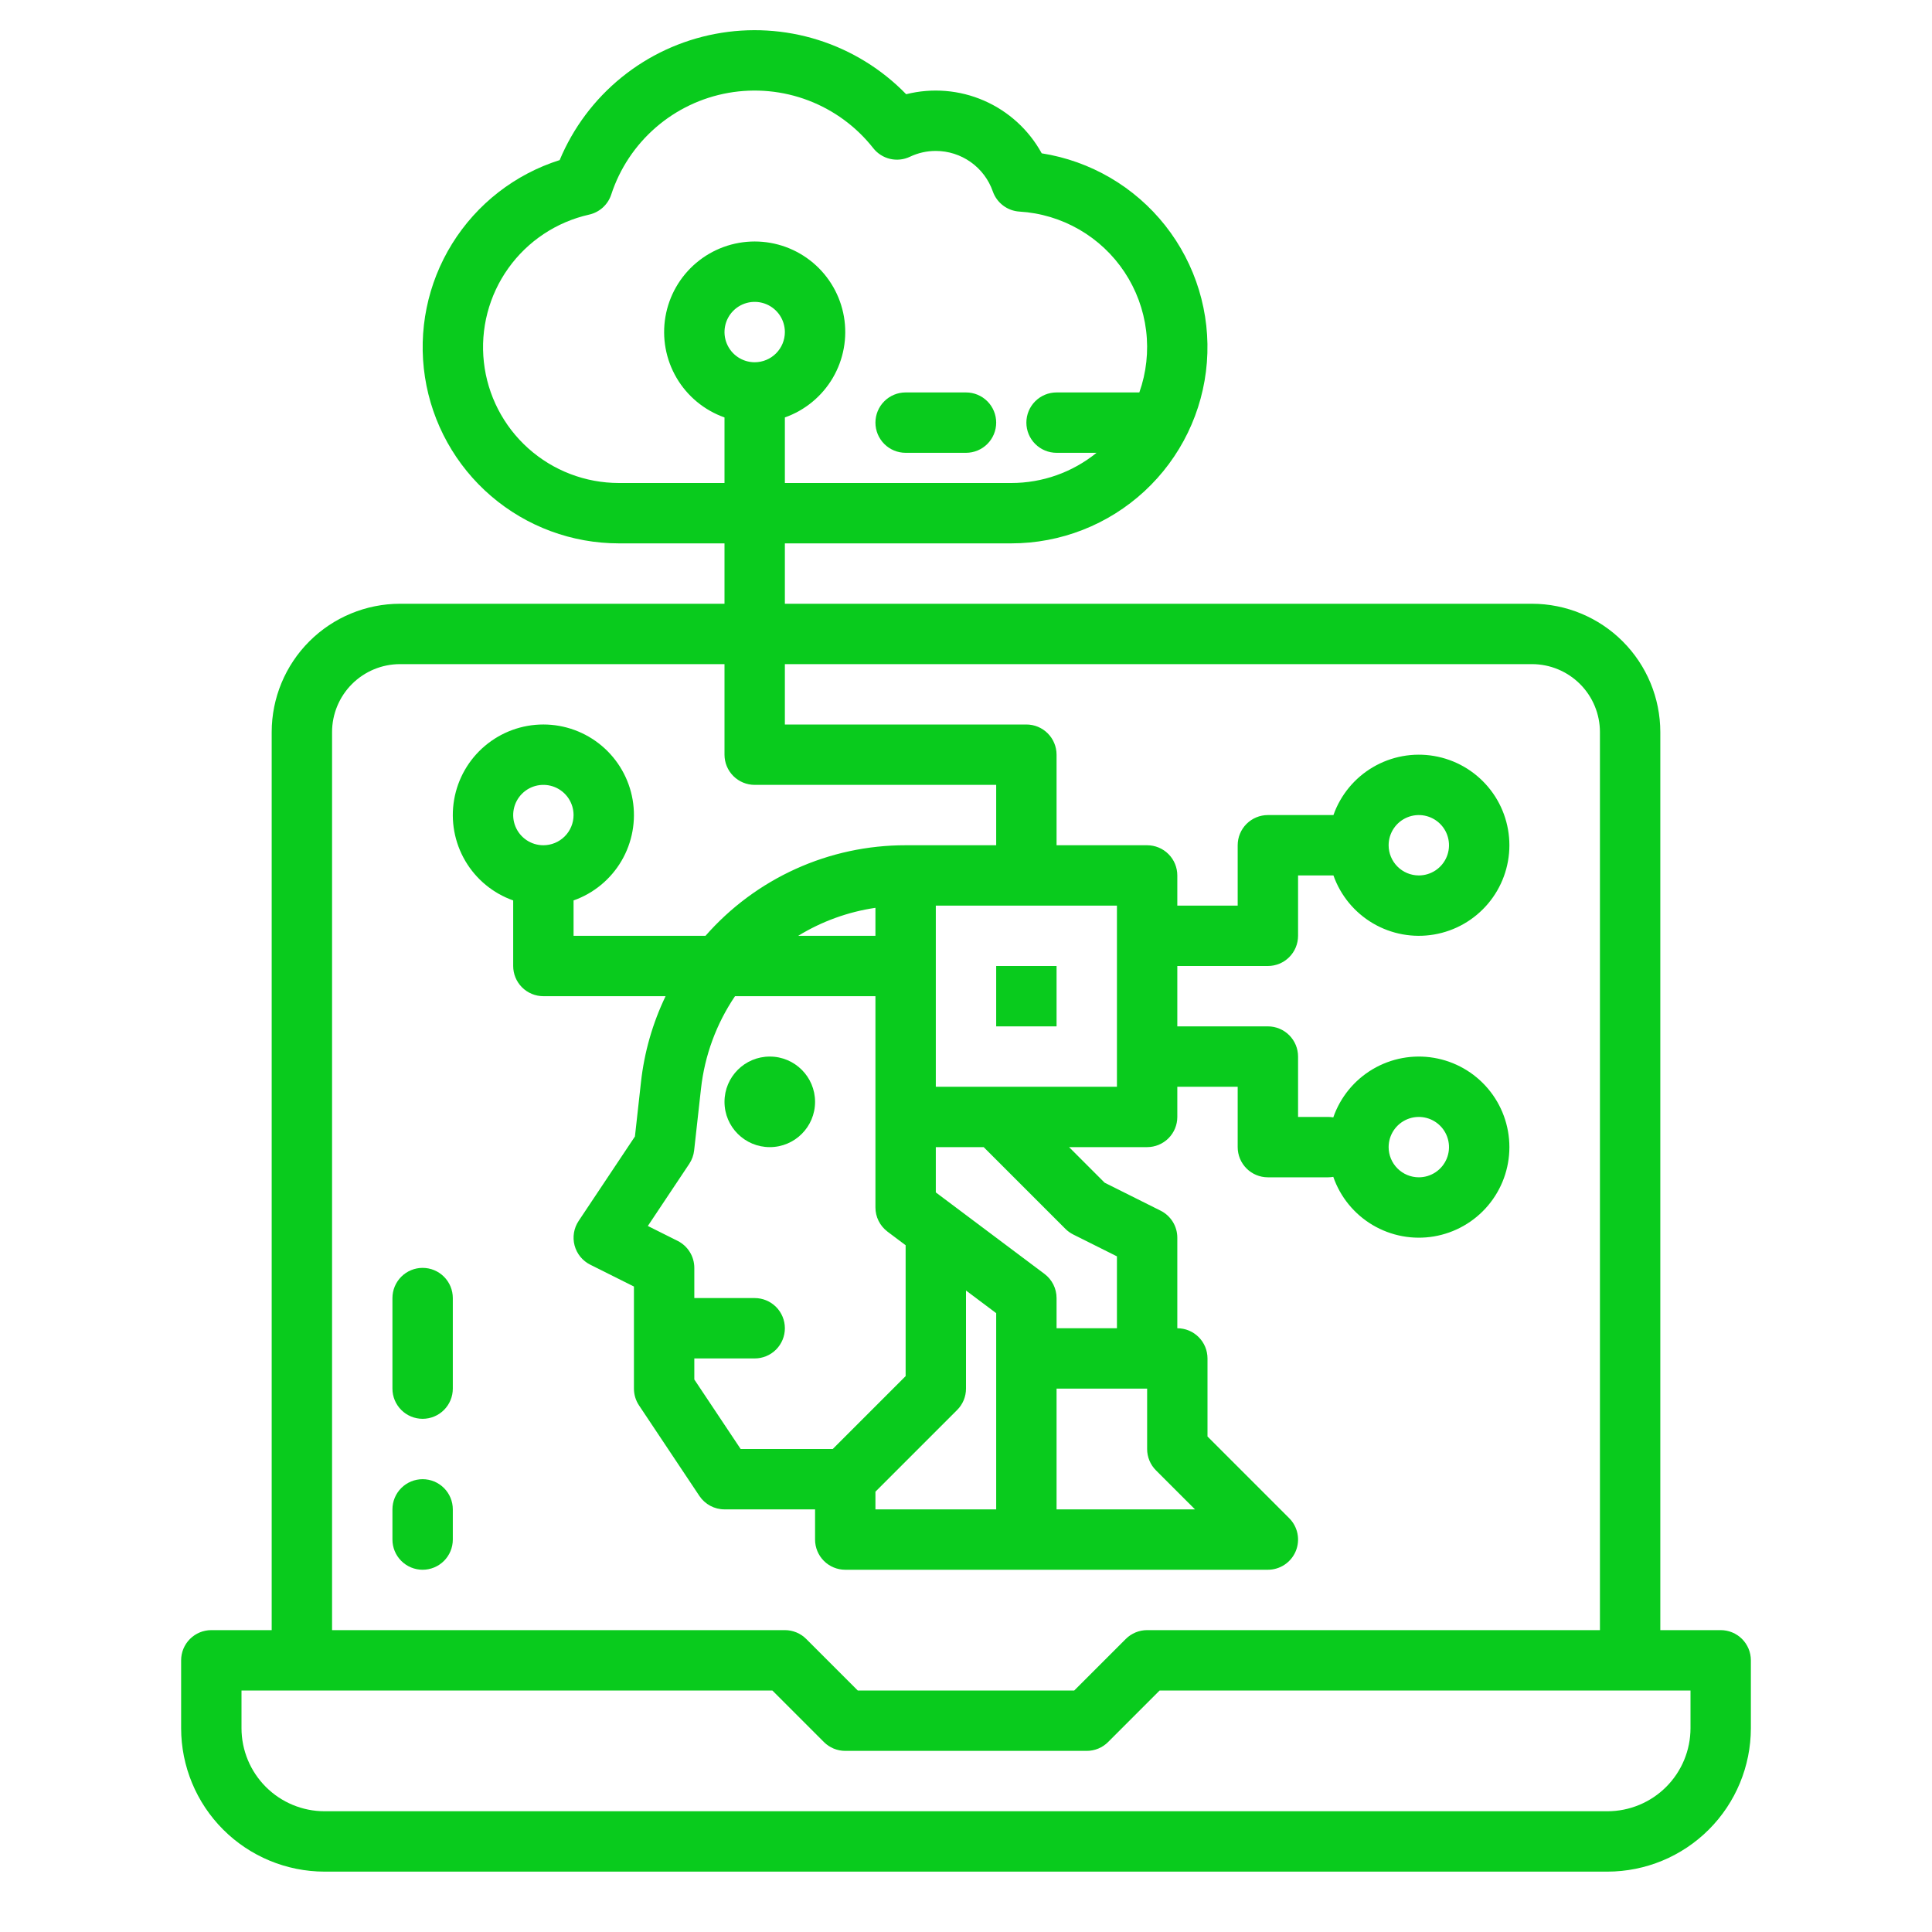
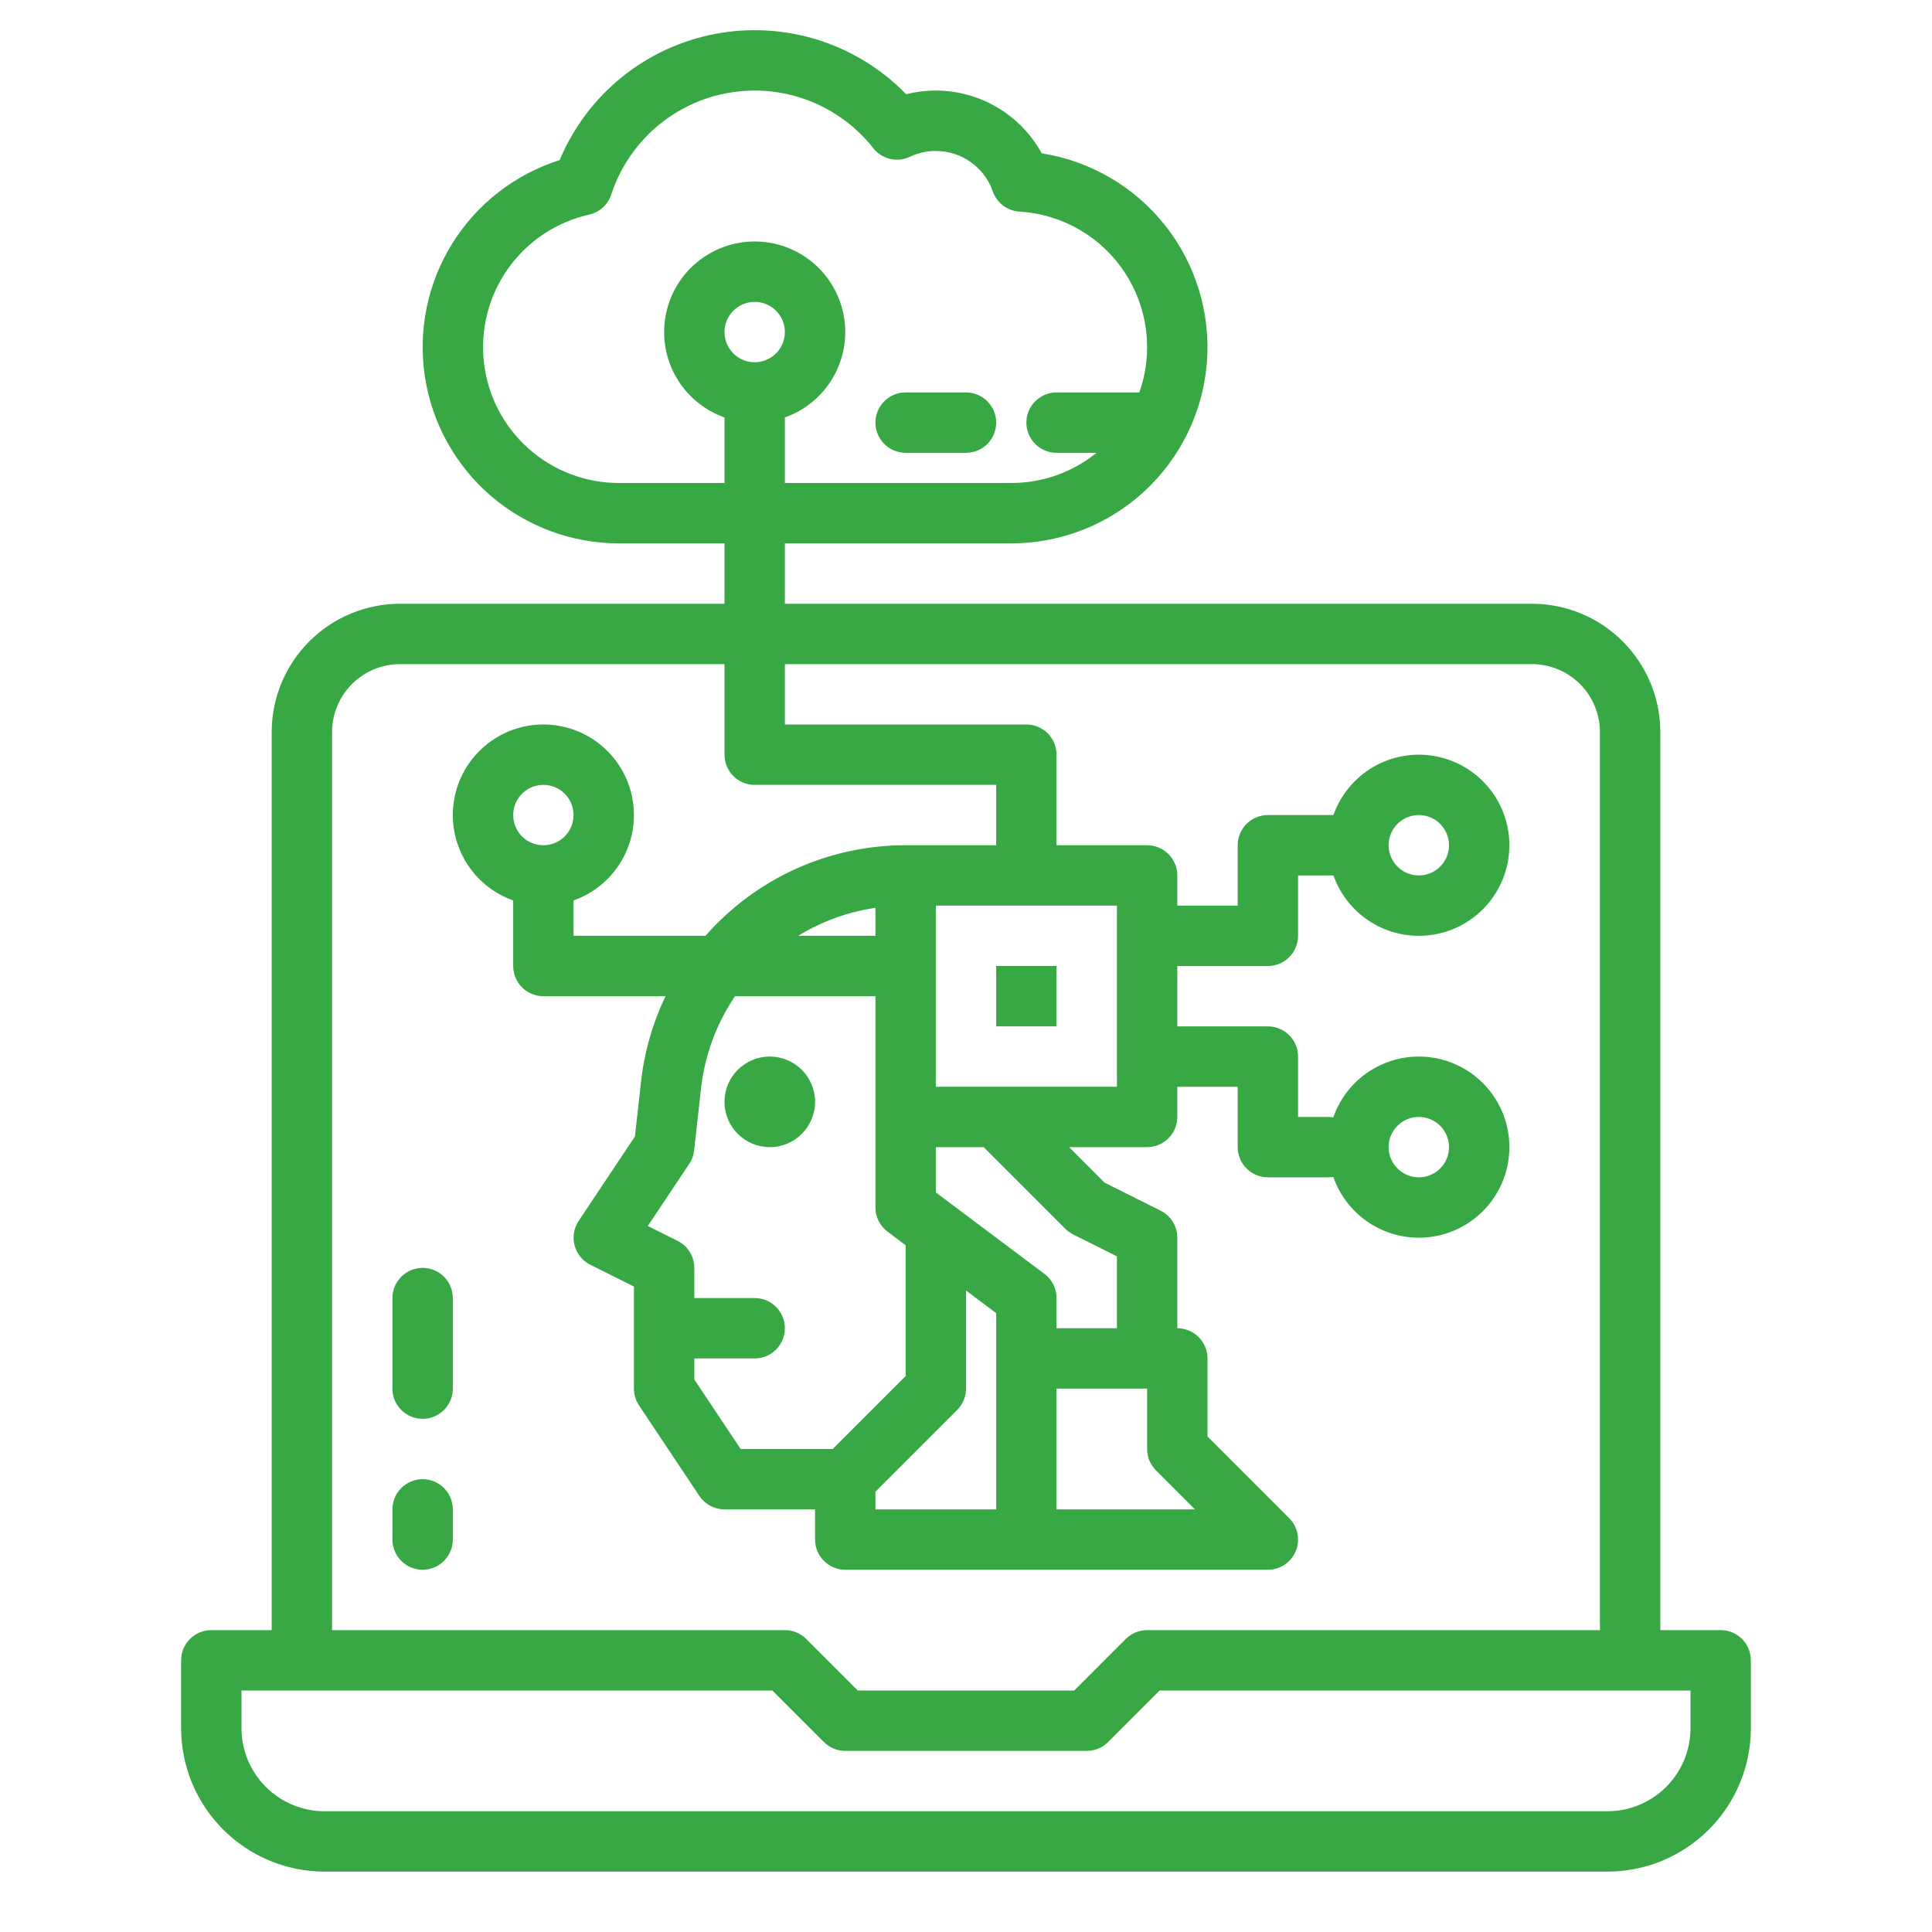
<svg xmlns="http://www.w3.org/2000/svg" width="322" height="322" viewBox="0 0 322 322" fill="none">
-   <path d="M286.781 271.688H276.719V122.008C276.712 116.339 274.458 110.904 270.449 106.895C266.44 102.886 261.005 100.631 255.336 100.625H130.812V90.562H168.547C176.779 90.561 184.708 87.455 190.75 81.865C196.793 76.275 200.505 68.611 201.146 60.404C201.786 52.197 199.308 44.05 194.206 37.59C189.104 31.13 181.753 26.832 173.621 25.553C171.475 21.643 168.094 18.556 164.006 16.773C159.918 14.991 155.354 14.615 151.029 15.704C146.969 11.526 141.936 8.421 136.381 6.666C130.826 4.912 124.923 4.563 119.2 5.651C113.477 6.738 108.113 9.229 103.589 12.899C99.065 16.57 95.523 21.305 93.279 26.681C85.835 29.037 79.48 33.978 75.362 40.611C71.244 47.245 69.636 55.133 70.827 62.849C72.018 70.565 75.931 77.6 81.857 82.683C87.784 87.766 95.333 90.561 103.141 90.562H120.75V100.625H66.664C60.995 100.631 55.56 102.886 51.551 106.895C47.542 110.904 45.288 116.339 45.281 122.008V271.688H35.219C33.884 271.688 32.605 272.218 31.661 273.161C30.718 274.105 30.188 275.384 30.188 276.719V288.039C30.195 294.375 32.715 300.45 37.195 304.93C41.675 309.41 47.75 311.93 54.086 311.938H267.914C274.25 311.93 280.325 309.41 284.805 304.93C289.285 300.45 291.805 294.375 291.812 288.039V276.719C291.812 275.384 291.282 274.105 290.339 273.161C289.395 272.218 288.116 271.688 286.781 271.688ZM103.141 80.5C97.569 80.498 92.193 78.442 88.043 74.724C83.892 71.007 81.258 65.89 80.645 60.352C80.032 54.814 81.482 49.244 84.719 44.708C87.955 40.173 92.75 36.99 98.187 35.769C99.039 35.579 99.826 35.171 100.473 34.584C101.119 33.997 101.601 33.253 101.873 32.423C103.288 28.096 105.852 24.235 109.29 21.251C112.728 18.267 116.911 16.271 121.394 15.478C125.877 14.685 130.491 15.124 134.744 16.747C138.997 18.371 142.73 21.118 145.544 24.697C146.25 25.592 147.239 26.221 148.35 26.481C149.46 26.74 150.626 26.615 151.656 26.125C153.003 25.484 154.477 25.152 155.969 25.156C158.056 25.158 160.091 25.808 161.793 27.016C163.495 28.224 164.779 29.931 165.468 31.901C165.796 32.838 166.393 33.658 167.185 34.256C167.977 34.855 168.928 35.206 169.919 35.265C173.419 35.475 176.822 36.497 179.859 38.248C182.897 39.998 185.486 42.431 187.423 45.354C189.359 48.277 190.59 51.61 191.018 55.09C191.446 58.569 191.06 62.101 189.889 65.406H176.094C174.759 65.406 173.48 65.936 172.536 66.88C171.593 67.823 171.062 69.103 171.062 70.438C171.062 71.772 171.593 73.052 172.536 73.995C173.48 74.939 174.759 75.469 176.094 75.469H182.756C178.738 78.727 173.72 80.504 168.547 80.5H130.812V69.572C134.169 68.385 136.999 66.05 138.8 62.979C140.602 59.908 141.26 56.298 140.658 52.789C140.056 49.28 138.232 46.096 135.51 43.801C132.788 41.507 129.342 40.248 125.781 40.248C122.221 40.248 118.775 41.507 116.053 43.801C113.33 46.096 111.507 49.28 110.905 52.789C110.303 56.298 110.961 59.908 112.762 62.979C114.564 66.05 117.393 68.385 120.75 69.572V80.5H103.141ZM125.781 60.375C124.786 60.375 123.813 60.08 122.986 59.527C122.159 58.974 121.514 58.188 121.133 57.269C120.752 56.35 120.653 55.338 120.847 54.362C121.041 53.386 121.52 52.49 122.224 51.786C122.927 51.083 123.824 50.603 124.8 50.409C125.776 50.215 126.787 50.315 127.707 50.696C128.626 51.076 129.412 51.721 129.965 52.548C130.517 53.376 130.812 54.349 130.812 55.344C130.811 56.678 130.28 57.956 129.337 58.9C128.394 59.843 127.115 60.373 125.781 60.375ZM55.344 122.008C55.347 119.007 56.541 116.129 58.663 114.007C60.785 111.885 63.663 110.691 66.664 110.688H120.75V125.781C120.75 127.116 121.28 128.395 122.224 129.339C123.167 130.282 124.447 130.812 125.781 130.812H166.031V140.875H150.938C144.623 140.868 138.381 142.211 132.628 144.814C126.875 147.418 121.746 151.221 117.583 155.969H95.594V150.072C98.951 148.885 101.78 146.55 103.582 143.479C105.383 140.408 106.041 136.798 105.439 133.289C104.837 129.78 103.013 126.596 100.291 124.302C97.569 122.007 94.123 120.748 90.562 120.748C87.002 120.748 83.556 122.007 80.834 124.302C78.112 126.596 76.288 129.78 75.686 133.289C75.084 136.798 75.742 140.408 77.543 143.479C79.345 146.55 82.174 148.885 85.531 150.072V161C85.531 162.334 86.061 163.614 87.005 164.558C87.948 165.501 89.228 166.031 90.562 166.031H110.93C108.765 170.54 107.379 175.383 106.829 180.354L105.822 189.415L96.439 203.49C96.043 204.084 95.778 204.755 95.662 205.458C95.545 206.162 95.579 206.883 95.762 207.572C95.945 208.262 96.273 208.904 96.723 209.458C97.174 210.011 97.737 210.462 98.375 210.781L105.656 214.422V231.437C105.656 232.431 105.95 233.402 106.501 234.229L116.564 249.322C117.023 250.011 117.646 250.576 118.376 250.967C119.106 251.358 119.922 251.562 120.75 251.562H135.844V256.594C135.844 257.928 136.374 259.208 137.317 260.151C138.261 261.095 139.541 261.625 140.875 261.625H211.312C212.308 261.625 213.28 261.33 214.108 260.777C214.935 260.224 215.58 259.438 215.961 258.519C216.342 257.6 216.441 256.588 216.247 255.612C216.053 254.636 215.574 253.74 214.87 253.036L201.25 239.416V226.406C201.25 225.072 200.72 223.792 199.776 222.849C198.833 221.905 197.553 221.375 196.219 221.375V206.281C196.219 205.347 195.959 204.431 195.467 203.636C194.976 202.842 194.273 202.199 193.438 201.781L184.105 197.115L178.178 191.187H191.188C192.522 191.187 193.802 190.657 194.745 189.714C195.689 188.77 196.219 187.491 196.219 186.156V181.125H206.281V191.187C206.281 192.522 206.811 193.802 207.755 194.745C208.698 195.689 209.978 196.219 211.312 196.219H221.375C221.656 196.217 221.937 196.192 222.215 196.143C223.386 199.513 225.713 202.359 228.783 204.176C231.853 205.993 235.467 206.665 238.985 206.071C242.502 205.477 245.696 203.656 247.999 200.931C250.302 198.207 251.565 194.755 251.565 191.187C251.565 187.62 250.302 184.168 247.999 181.444C245.696 178.719 242.502 176.898 238.985 176.304C235.467 175.71 231.853 176.382 228.783 178.199C225.713 180.016 223.386 182.862 222.215 186.232C221.937 186.183 221.656 186.158 221.375 186.156H216.344V176.094C216.344 174.759 215.814 173.48 214.87 172.536C213.927 171.593 212.647 171.062 211.312 171.062H196.219V161H211.312C212.647 161 213.927 160.47 214.87 159.526C215.814 158.583 216.344 157.303 216.344 155.969V145.906H222.24C223.427 149.263 225.763 152.092 228.834 153.894C231.905 155.696 235.514 156.353 239.023 155.751C242.533 155.149 245.716 153.326 248.011 150.604C250.306 147.881 251.565 144.436 251.565 140.875C251.565 137.314 250.306 133.869 248.011 131.146C245.716 128.424 242.533 126.601 239.023 125.999C235.514 125.397 231.905 126.054 228.834 127.856C225.763 129.658 223.427 132.487 222.24 135.844H211.312C209.978 135.844 208.698 136.374 207.755 137.317C206.811 138.261 206.281 139.541 206.281 140.875V150.937H196.219V145.906C196.219 144.572 195.689 143.292 194.745 142.349C193.802 141.405 192.522 140.875 191.188 140.875H176.094V125.781C176.094 124.447 175.564 123.167 174.62 122.224C173.677 121.28 172.397 120.75 171.062 120.75H130.812V110.688H255.336C258.337 110.691 261.215 111.885 263.337 114.007C265.459 116.129 266.653 119.007 266.656 122.008V271.688H191.188C190.527 271.687 189.873 271.818 189.262 272.07C188.652 272.323 188.097 272.694 187.63 273.161L179.041 281.75H142.959L134.37 273.161C133.903 272.694 133.348 272.323 132.738 272.07C132.127 271.818 131.473 271.687 130.812 271.688H55.344V122.008ZM186.156 181.125H155.969V150.937H186.156V181.125ZM177.567 204.808C177.949 205.191 178.391 205.509 178.875 205.751L186.156 209.391V221.375H176.094V216.344C176.094 215.563 175.912 214.792 175.563 214.094C175.213 213.395 174.706 212.787 174.081 212.319L155.969 198.734V191.187H163.947L177.567 204.808ZM115.719 226.406H125.781C127.116 226.406 128.395 225.876 129.339 224.933C130.282 223.989 130.812 222.709 130.812 221.375C130.812 220.041 130.282 218.761 129.339 217.817C128.395 216.874 127.116 216.344 125.781 216.344H115.719V211.312C115.719 210.378 115.459 209.462 114.967 208.668C114.476 207.873 113.773 207.231 112.938 206.813L107.973 204.33L114.874 193.979C115.32 193.309 115.599 192.543 115.688 191.743L116.83 181.465C117.439 175.936 119.385 170.639 122.502 166.031H145.906V201.25C145.906 202.023 146.085 202.785 146.428 203.477C146.77 204.169 147.268 204.773 147.883 205.242C147.896 205.252 147.905 205.265 147.919 205.275L150.938 207.539V229.353L138.791 241.5H123.442L115.719 229.914V226.406ZM145.906 155.969H133.033C136.965 153.561 141.344 151.974 145.906 151.304V155.969ZM145.906 248.615L159.526 234.995C159.994 234.528 160.364 233.973 160.617 233.363C160.87 232.752 161 232.098 161 231.437V215.086L166.031 218.859V251.562H145.906V248.615ZM176.094 231.437H191.188V241.5C191.187 242.161 191.318 242.815 191.57 243.425C191.823 244.036 192.194 244.591 192.661 245.058L199.166 251.562H176.094V231.437ZM90.562 140.875C89.567 140.875 88.595 140.58 87.767 140.027C86.94 139.474 86.295 138.688 85.914 137.769C85.533 136.85 85.434 135.838 85.628 134.862C85.822 133.886 86.301 132.99 87.005 132.286C87.709 131.582 88.605 131.103 89.581 130.909C90.557 130.715 91.569 130.815 92.488 131.195C93.407 131.576 94.193 132.221 94.746 133.049C95.299 133.876 95.594 134.849 95.594 135.844C95.592 137.178 95.062 138.457 94.118 139.4C93.175 140.343 91.896 140.873 90.562 140.875ZM231.438 191.187C231.438 190.192 231.733 189.22 232.285 188.392C232.838 187.565 233.624 186.92 234.543 186.539C235.463 186.158 236.474 186.059 237.45 186.253C238.426 186.447 239.323 186.926 240.026 187.63C240.73 188.333 241.209 189.23 241.403 190.206C241.597 191.182 241.498 192.194 241.117 193.113C240.736 194.032 240.091 194.818 239.264 195.371C238.437 195.924 237.464 196.219 236.469 196.219C235.135 196.217 233.856 195.687 232.913 194.743C231.97 193.8 231.439 192.521 231.438 191.187ZM231.438 140.875C231.438 139.88 231.733 138.907 232.285 138.08C232.838 137.252 233.624 136.608 234.543 136.227C235.463 135.846 236.474 135.746 237.45 135.94C238.426 136.135 239.323 136.614 240.026 137.317C240.73 138.021 241.209 138.917 241.403 139.893C241.597 140.869 241.498 141.881 241.117 142.8C240.736 143.72 240.091 144.505 239.264 145.058C238.437 145.611 237.464 145.906 236.469 145.906C235.135 145.905 233.856 145.374 232.913 144.431C231.97 143.488 231.439 142.209 231.438 140.875ZM281.75 288.039C281.746 291.707 280.287 295.224 277.693 297.818C275.099 300.412 271.582 301.871 267.914 301.875H54.086C50.418 301.871 46.901 300.412 44.307 297.818C41.713 295.224 40.254 291.707 40.25 288.039V281.75H128.729L137.317 290.339C137.784 290.806 138.339 291.177 138.95 291.43C139.56 291.682 140.214 291.813 140.875 291.813H181.125C181.786 291.813 182.44 291.682 183.05 291.43C183.661 291.177 184.216 290.806 184.683 290.339L193.271 281.75H281.75V288.039Z" fill="#09CB1D" />
-   <path d="M176.094 161H166.031V171.062H176.094V161Z" fill="#09CB1D" />
-   <path d="M128.297 191.188C132.465 191.188 135.844 187.809 135.844 183.641C135.844 179.473 132.465 176.094 128.297 176.094C124.129 176.094 120.75 179.473 120.75 183.641C120.75 187.809 124.129 191.188 128.297 191.188Z" fill="#09CB1D" />
-   <path d="M70.438 211.312C69.103 211.312 67.823 211.843 66.88 212.786C65.936 213.73 65.406 215.009 65.406 216.344V231.438C65.406 232.772 65.936 234.052 66.88 234.995C67.823 235.939 69.103 236.469 70.438 236.469C71.772 236.469 73.052 235.939 73.995 234.995C74.939 234.052 75.469 232.772 75.469 231.438V216.344C75.469 215.009 74.939 213.73 73.995 212.786C73.052 211.843 71.772 211.312 70.438 211.312Z" fill="#09CB1D" />
-   <path d="M70.438 246.531C69.103 246.531 67.823 247.061 66.88 248.005C65.936 248.948 65.406 250.228 65.406 251.562V256.594C65.406 257.928 65.936 259.208 66.88 260.151C67.823 261.095 69.103 261.625 70.438 261.625C71.772 261.625 73.052 261.095 73.995 260.151C74.939 259.208 75.469 257.928 75.469 256.594V251.562C75.469 250.228 74.939 248.948 73.995 248.005C73.052 247.061 71.772 246.531 70.438 246.531Z" fill="#09CB1D" />
-   <path d="M150.938 75.469H161C162.334 75.469 163.614 74.939 164.558 73.995C165.501 73.052 166.031 71.772 166.031 70.438C166.031 69.103 165.501 67.823 164.558 66.88C163.614 65.936 162.334 65.406 161 65.406H150.938C149.603 65.406 148.323 65.936 147.38 66.88C146.436 67.823 145.906 69.103 145.906 70.438C145.906 71.772 146.436 73.052 147.38 73.995C148.323 74.939 149.603 75.469 150.938 75.469Z" fill="#09CB1D" />
+   <path d="M286.781 271.688H276.719V122.008C276.712 116.339 274.458 110.904 270.449 106.895C266.44 102.886 261.005 100.631 255.336 100.625H130.812V90.562H168.547C176.779 90.561 184.708 87.455 190.75 81.865C196.793 76.275 200.505 68.611 201.146 60.404C201.786 52.197 199.308 44.05 194.206 37.59C189.104 31.13 181.753 26.832 173.621 25.553C171.475 21.643 168.094 18.556 164.006 16.773C159.918 14.991 155.354 14.615 151.029 15.704C146.969 11.526 141.936 8.421 136.381 6.666C130.826 4.912 124.923 4.563 119.2 5.651C113.477 6.738 108.113 9.229 103.589 12.899C99.065 16.57 95.523 21.305 93.279 26.681C85.835 29.037 79.48 33.978 75.362 40.611C71.244 47.245 69.636 55.133 70.827 62.849C72.018 70.565 75.931 77.6 81.857 82.683C87.784 87.766 95.333 90.561 103.141 90.562H120.75V100.625H66.664C60.995 100.631 55.56 102.886 51.551 106.895C47.542 110.904 45.288 116.339 45.281 122.008V271.688H35.219C33.884 271.688 32.605 272.218 31.661 273.161C30.718 274.105 30.188 275.384 30.188 276.719V288.039C30.195 294.375 32.715 300.45 37.195 304.93C41.675 309.41 47.75 311.93 54.086 311.938H267.914C274.25 311.93 280.325 309.41 284.805 304.93C289.285 300.45 291.805 294.375 291.812 288.039V276.719C291.812 275.384 291.282 274.105 290.339 273.161C289.395 272.218 288.116 271.688 286.781 271.688ZM103.141 80.5C97.569 80.498 92.193 78.442 88.043 74.724C83.892 71.007 81.258 65.89 80.645 60.352C80.032 54.814 81.482 49.244 84.719 44.708C87.955 40.173 92.75 36.99 98.187 35.769C99.039 35.579 99.826 35.171 100.473 34.584C101.119 33.997 101.601 33.253 101.873 32.423C103.288 28.096 105.852 24.235 109.29 21.251C112.728 18.267 116.911 16.271 121.394 15.478C125.877 14.685 130.491 15.124 134.744 16.747C138.997 18.371 142.73 21.118 145.544 24.697C146.25 25.592 147.239 26.221 148.35 26.481C149.46 26.74 150.626 26.615 151.656 26.125C153.003 25.484 154.477 25.152 155.969 25.156C158.056 25.158 160.091 25.808 161.793 27.016C163.495 28.224 164.779 29.931 165.468 31.901C165.796 32.838 166.393 33.658 167.185 34.256C167.977 34.855 168.928 35.206 169.919 35.265C173.419 35.475 176.822 36.497 179.859 38.248C182.897 39.998 185.486 42.431 187.423 45.354C189.359 48.277 190.59 51.61 191.018 55.09C191.446 58.569 191.06 62.101 189.889 65.406H176.094C174.759 65.406 173.48 65.936 172.536 66.88C171.593 67.823 171.062 69.103 171.062 70.438C171.062 71.772 171.593 73.052 172.536 73.995C173.48 74.939 174.759 75.469 176.094 75.469H182.756C178.738 78.727 173.72 80.504 168.547 80.5H130.812V69.572C134.169 68.385 136.999 66.05 138.8 62.979C140.602 59.908 141.26 56.298 140.658 52.789C140.056 49.28 138.232 46.096 135.51 43.801C132.788 41.507 129.342 40.248 125.781 40.248C122.221 40.248 118.775 41.507 116.053 43.801C113.33 46.096 111.507 49.28 110.905 52.789C110.303 56.298 110.961 59.908 112.762 62.979C114.564 66.05 117.393 68.385 120.75 69.572V80.5H103.141ZM125.781 60.375C124.786 60.375 123.813 60.08 122.986 59.527C122.159 58.974 121.514 58.188 121.133 57.269C120.752 56.35 120.653 55.338 120.847 54.362C121.041 53.386 121.52 52.49 122.224 51.786C122.927 51.083 123.824 50.603 124.8 50.409C125.776 50.215 126.787 50.315 127.707 50.696C128.626 51.076 129.412 51.721 129.965 52.548C130.517 53.376 130.812 54.349 130.812 55.344C130.811 56.678 130.28 57.956 129.337 58.9C128.394 59.843 127.115 60.373 125.781 60.375ZM55.344 122.008C55.347 119.007 56.541 116.129 58.663 114.007C60.785 111.885 63.663 110.691 66.664 110.688H120.75V125.781C120.75 127.116 121.28 128.395 122.224 129.339C123.167 130.282 124.447 130.812 125.781 130.812H166.031V140.875H150.938C144.623 140.868 138.381 142.211 132.628 144.814C126.875 147.418 121.746 151.221 117.583 155.969H95.594V150.072C98.951 148.885 101.78 146.55 103.582 143.479C105.383 140.408 106.041 136.798 105.439 133.289C104.837 129.78 103.013 126.596 100.291 124.302C97.569 122.007 94.123 120.748 90.562 120.748C87.002 120.748 83.556 122.007 80.834 124.302C78.112 126.596 76.288 129.78 75.686 133.289C75.084 136.798 75.742 140.408 77.543 143.479C79.345 146.55 82.174 148.885 85.531 150.072V161C85.531 162.334 86.061 163.614 87.005 164.558C87.948 165.501 89.228 166.031 90.562 166.031H110.93C108.765 170.54 107.379 175.383 106.829 180.354L105.822 189.415L96.439 203.49C96.043 204.084 95.778 204.755 95.662 205.458C95.545 206.162 95.579 206.883 95.762 207.572C95.945 208.262 96.273 208.904 96.723 209.458C97.174 210.011 97.737 210.462 98.375 210.781L105.656 214.422V231.437C105.656 232.431 105.95 233.402 106.501 234.229L116.564 249.322C117.023 250.011 117.646 250.576 118.376 250.967C119.106 251.358 119.922 251.562 120.75 251.562H135.844V256.594C135.844 257.928 136.374 259.208 137.317 260.151C138.261 261.095 139.541 261.625 140.875 261.625H211.312C212.308 261.625 213.28 261.33 214.108 260.777C214.935 260.224 215.58 259.438 215.961 258.519C216.342 257.6 216.441 256.588 216.247 255.612C216.053 254.636 215.574 253.74 214.87 253.036L201.25 239.416V226.406C201.25 225.072 200.72 223.792 199.776 222.849C198.833 221.905 197.553 221.375 196.219 221.375V206.281C196.219 205.347 195.959 204.431 195.467 203.636C194.976 202.842 194.273 202.199 193.438 201.781L184.105 197.115L178.178 191.187H191.188C192.522 191.187 193.802 190.657 194.745 189.714C195.689 188.77 196.219 187.491 196.219 186.156V181.125H206.281V191.187C206.281 192.522 206.811 193.802 207.755 194.745C208.698 195.689 209.978 196.219 211.312 196.219H221.375C221.656 196.217 221.937 196.192 222.215 196.143C223.386 199.513 225.713 202.359 228.783 204.176C231.853 205.993 235.467 206.665 238.985 206.071C242.502 205.477 245.696 203.656 247.999 200.931C250.302 198.207 251.565 194.755 251.565 191.187C251.565 187.62 250.302 184.168 247.999 181.444C245.696 178.719 242.502 176.898 238.985 176.304C235.467 175.71 231.853 176.382 228.783 178.199C225.713 180.016 223.386 182.862 222.215 186.232C221.937 186.183 221.656 186.158 221.375 186.156H216.344V176.094C216.344 174.759 215.814 173.48 214.87 172.536C213.927 171.593 212.647 171.062 211.312 171.062H196.219V161H211.312C212.647 161 213.927 160.47 214.87 159.526C215.814 158.583 216.344 157.303 216.344 155.969V145.906H222.24C223.427 149.263 225.763 152.092 228.834 153.894C231.905 155.696 235.514 156.353 239.023 155.751C242.533 155.149 245.716 153.326 248.011 150.604C250.306 147.881 251.565 144.436 251.565 140.875C251.565 137.314 250.306 133.869 248.011 131.146C245.716 128.424 242.533 126.601 239.023 125.999C235.514 125.397 231.905 126.054 228.834 127.856C225.763 129.658 223.427 132.487 222.24 135.844H211.312C209.978 135.844 208.698 136.374 207.755 137.317C206.811 138.261 206.281 139.541 206.281 140.875V150.937H196.219V145.906C196.219 144.572 195.689 143.292 194.745 142.349C193.802 141.405 192.522 140.875 191.188 140.875H176.094V125.781C176.094 124.447 175.564 123.167 174.62 122.224C173.677 121.28 172.397 120.75 171.062 120.75H130.812V110.688H255.336C258.337 110.691 261.215 111.885 263.337 114.007C265.459 116.129 266.653 119.007 266.656 122.008V271.688H191.188C190.527 271.687 189.873 271.818 189.262 272.07C188.652 272.323 188.097 272.694 187.63 273.161L179.041 281.75H142.959L134.37 273.161C133.903 272.694 133.348 272.323 132.738 272.07C132.127 271.818 131.473 271.687 130.812 271.688H55.344V122.008ZM186.156 181.125H155.969V150.937H186.156V181.125ZM177.567 204.808C177.949 205.191 178.391 205.509 178.875 205.751L186.156 209.391V221.375H176.094V216.344C176.094 215.563 175.912 214.792 175.563 214.094C175.213 213.395 174.706 212.787 174.081 212.319L155.969 198.734V191.187H163.947L177.567 204.808ZM115.719 226.406H125.781C127.116 226.406 128.395 225.876 129.339 224.933C130.282 223.989 130.812 222.709 130.812 221.375C130.812 220.041 130.282 218.761 129.339 217.817C128.395 216.874 127.116 216.344 125.781 216.344H115.719V211.312C115.719 210.378 115.459 209.462 114.967 208.668C114.476 207.873 113.773 207.231 112.938 206.813L107.973 204.33L114.874 193.979C115.32 193.309 115.599 192.543 115.688 191.743L116.83 181.465C117.439 175.936 119.385 170.639 122.502 166.031H145.906V201.25C145.906 202.023 146.085 202.785 146.428 203.477C146.77 204.169 147.268 204.773 147.883 205.242C147.896 205.252 147.905 205.265 147.919 205.275L150.938 207.539V229.353L138.791 241.5H123.442L115.719 229.914V226.406ZM145.906 155.969H133.033C136.965 153.561 141.344 151.974 145.906 151.304V155.969ZM145.906 248.615L159.526 234.995C159.994 234.528 160.364 233.973 160.617 233.363C160.87 232.752 161 232.098 161 231.437V215.086L166.031 218.859V251.562H145.906V248.615ZM176.094 231.437H191.188V241.5C191.187 242.161 191.318 242.815 191.57 243.425C191.823 244.036 192.194 244.591 192.661 245.058L199.166 251.562H176.094V231.437ZM90.562 140.875C89.567 140.875 88.595 140.58 87.767 140.027C86.94 139.474 86.295 138.688 85.914 137.769C85.533 136.85 85.434 135.838 85.628 134.862C85.822 133.886 86.301 132.99 87.005 132.286C87.709 131.582 88.605 131.103 89.581 130.909C90.557 130.715 91.569 130.815 92.488 131.195C93.407 131.576 94.193 132.221 94.746 133.049C95.299 133.876 95.594 134.849 95.594 135.844C95.592 137.178 95.062 138.457 94.118 139.4C93.175 140.343 91.896 140.873 90.562 140.875ZM231.438 191.187C231.438 190.192 231.733 189.22 232.285 188.392C232.838 187.565 233.624 186.92 234.543 186.539C235.463 186.158 236.474 186.059 237.45 186.253C238.426 186.447 239.323 186.926 240.026 187.63C240.73 188.333 241.209 189.23 241.403 190.206C241.597 191.182 241.498 192.194 241.117 193.113C240.736 194.032 240.091 194.818 239.264 195.371C238.437 195.924 237.464 196.219 236.469 196.219C235.135 196.217 233.856 195.687 232.913 194.743C231.97 193.8 231.439 192.521 231.438 191.187ZM231.438 140.875C231.438 139.88 231.733 138.907 232.285 138.08C232.838 137.252 233.624 136.608 234.543 136.227C235.463 135.846 236.474 135.746 237.45 135.94C238.426 136.135 239.323 136.614 240.026 137.317C240.73 138.021 241.209 138.917 241.403 139.893C241.597 140.869 241.498 141.881 241.117 142.8C240.736 143.72 240.091 144.505 239.264 145.058C238.437 145.611 237.464 145.906 236.469 145.906C235.135 145.905 233.856 145.374 232.913 144.431C231.97 143.488 231.439 142.209 231.438 140.875ZM281.75 288.039C281.746 291.707 280.287 295.224 277.693 297.818C275.099 300.412 271.582 301.871 267.914 301.875H54.086C50.418 301.871 46.901 300.412 44.307 297.818C41.713 295.224 40.254 291.707 40.25 288.039V281.75H128.729L137.317 290.339C137.784 290.806 138.339 291.177 138.95 291.43C139.56 291.682 140.214 291.813 140.875 291.813H181.125C181.786 291.813 182.44 291.682 183.05 291.43C183.661 291.177 184.216 290.806 184.683 290.339L193.271 281.75H281.75V288.039Z" fill="#37A843" />
+   <path d="M176.094 161H166.031V171.062H176.094V161Z" fill="#37A843" />
+   <path d="M128.297 191.188C132.465 191.188 135.844 187.809 135.844 183.641C135.844 179.473 132.465 176.094 128.297 176.094C124.129 176.094 120.75 179.473 120.75 183.641C120.75 187.809 124.129 191.188 128.297 191.188Z" fill="#37A843" />
+   <path d="M70.438 211.312C69.103 211.312 67.823 211.843 66.88 212.786C65.936 213.73 65.406 215.009 65.406 216.344V231.438C65.406 232.772 65.936 234.052 66.88 234.995C67.823 235.939 69.103 236.469 70.438 236.469C71.772 236.469 73.052 235.939 73.995 234.995C74.939 234.052 75.469 232.772 75.469 231.438V216.344C75.469 215.009 74.939 213.73 73.995 212.786C73.052 211.843 71.772 211.312 70.438 211.312Z" fill="#37A843" />
+   <path d="M70.438 246.531C69.103 246.531 67.823 247.061 66.88 248.005C65.936 248.948 65.406 250.228 65.406 251.562V256.594C65.406 257.928 65.936 259.208 66.88 260.151C67.823 261.095 69.103 261.625 70.438 261.625C71.772 261.625 73.052 261.095 73.995 260.151C74.939 259.208 75.469 257.928 75.469 256.594V251.562C75.469 250.228 74.939 248.948 73.995 248.005C73.052 247.061 71.772 246.531 70.438 246.531Z" fill="#37A843" />
+   <path d="M150.938 75.469H161C162.334 75.469 163.614 74.939 164.558 73.995C165.501 73.052 166.031 71.772 166.031 70.438C166.031 69.103 165.501 67.823 164.558 66.88C163.614 65.936 162.334 65.406 161 65.406H150.938C149.603 65.406 148.323 65.936 147.38 66.88C146.436 67.823 145.906 69.103 145.906 70.438C145.906 71.772 146.436 73.052 147.38 73.995C148.323 74.939 149.603 75.469 150.938 75.469Z" fill="#37A843" />
</svg>
